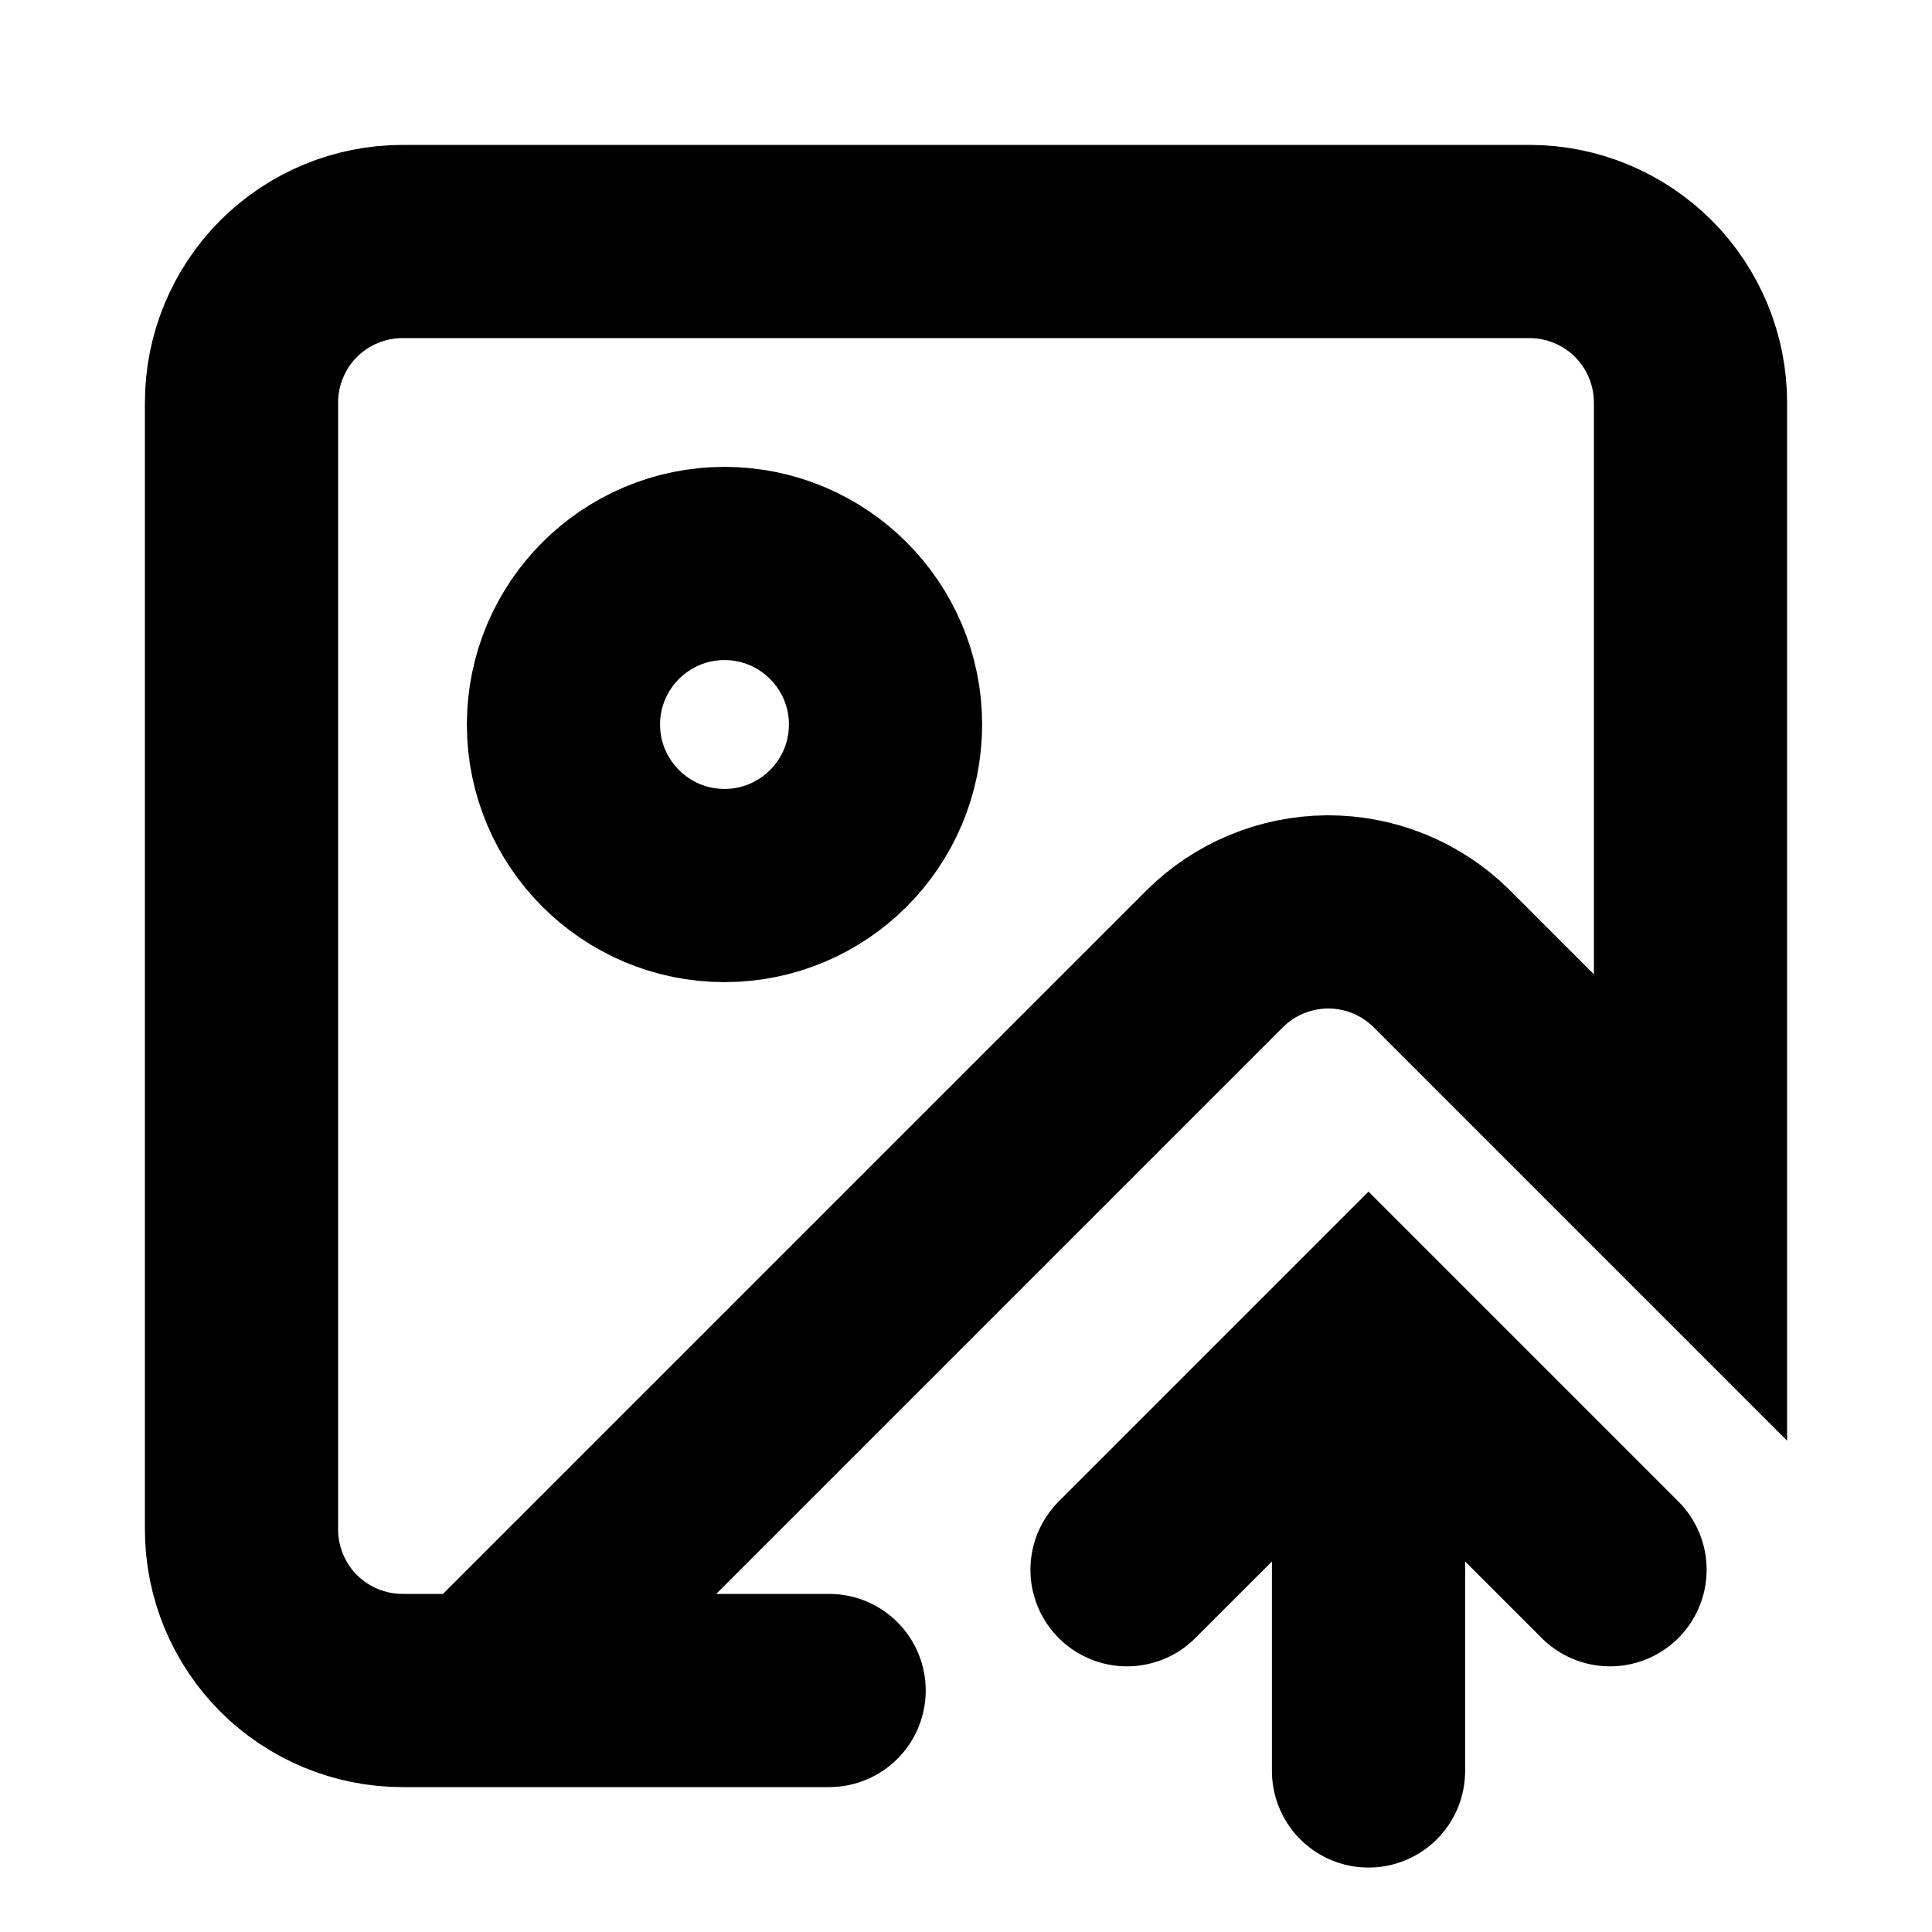
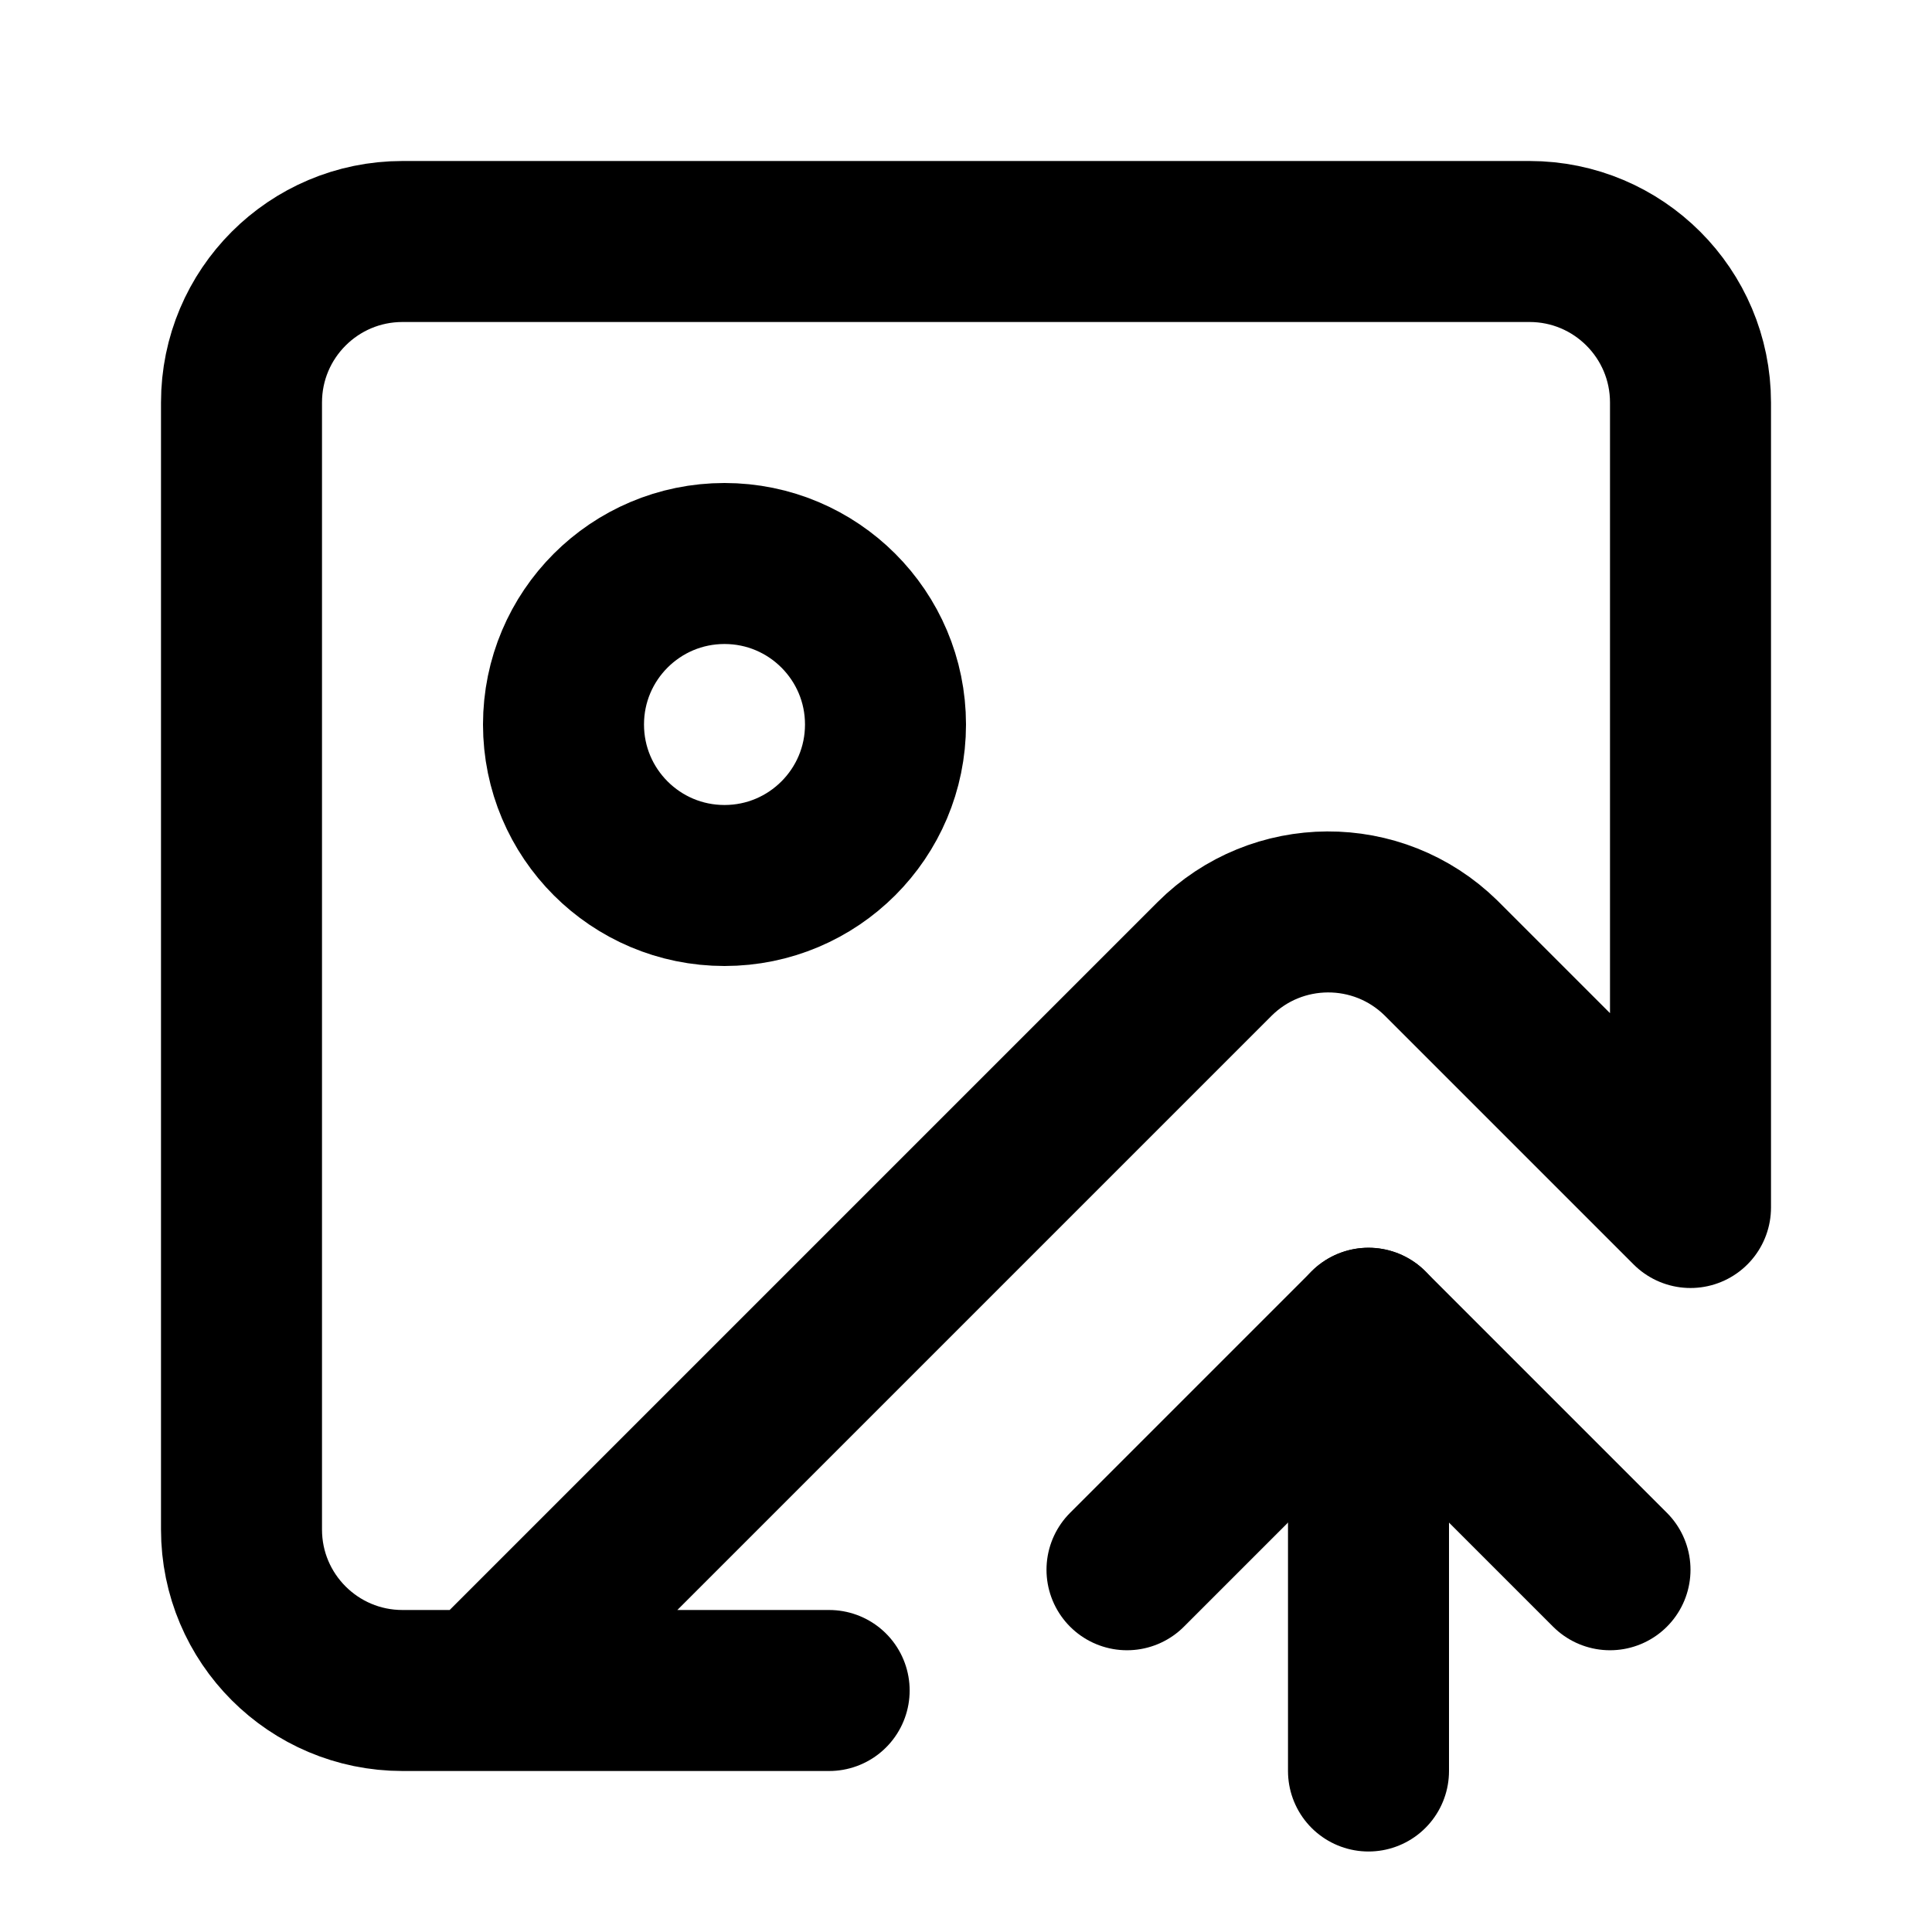
- <svg xmlns="http://www.w3.org/2000/svg" width="20" height="20" viewBox="0 0 20 20" fill="none">
-   <path d="M8.583 17.5H4.167C3.725 17.5 3.301 17.324 2.988 17.012C2.676 16.699 2.5 16.275 2.5 15.833V4.167C2.5 3.725 2.676 3.301 2.988 2.988C3.301 2.676 3.725 2.5 4.167 2.5H15.833C16.275 2.5 16.699 2.676 17.012 2.988C17.324 3.301 17.5 3.725 17.5 4.167V12.5L14.917 9.917C14.603 9.609 14.181 9.438 13.742 9.44C13.303 9.443 12.882 9.618 12.572 9.928L5 17.5M16.667 16.25L14.167 13.75L11.667 16.25M14.167 13.75V18.333M9.167 7.5C9.167 8.42 8.42 9.167 7.5 9.167C6.58 9.167 5.833 8.42 5.833 7.5C5.833 6.58 6.58 5.833 7.5 5.833C8.42 5.833 9.167 6.58 9.167 7.5Z" stroke="currentColor" stroke-width="2" stroke-linecap="round" />
+ <svg xmlns="http://www.w3.org/2000/svg" width="24" height="24" viewBox="0 0 24 24" fill="none" stroke="currentColor" stroke-width="2" stroke-linecap="round" stroke-linejoin="round">
+   <path d="M10.3 21H5a2 2 0 0 1-2-2V5a2 2 0 0 1 2-2h14a2 2 0 0 1 2 2v10l-3.1-3.1a2 2 0 0 0-2.814.014L6 21" />
+   <path d="m14 19.5 3-3 3 3" />
+   <path d="M17 22v-5.5" />
+   <circle cx="9" cy="9" r="2" />
</svg>
